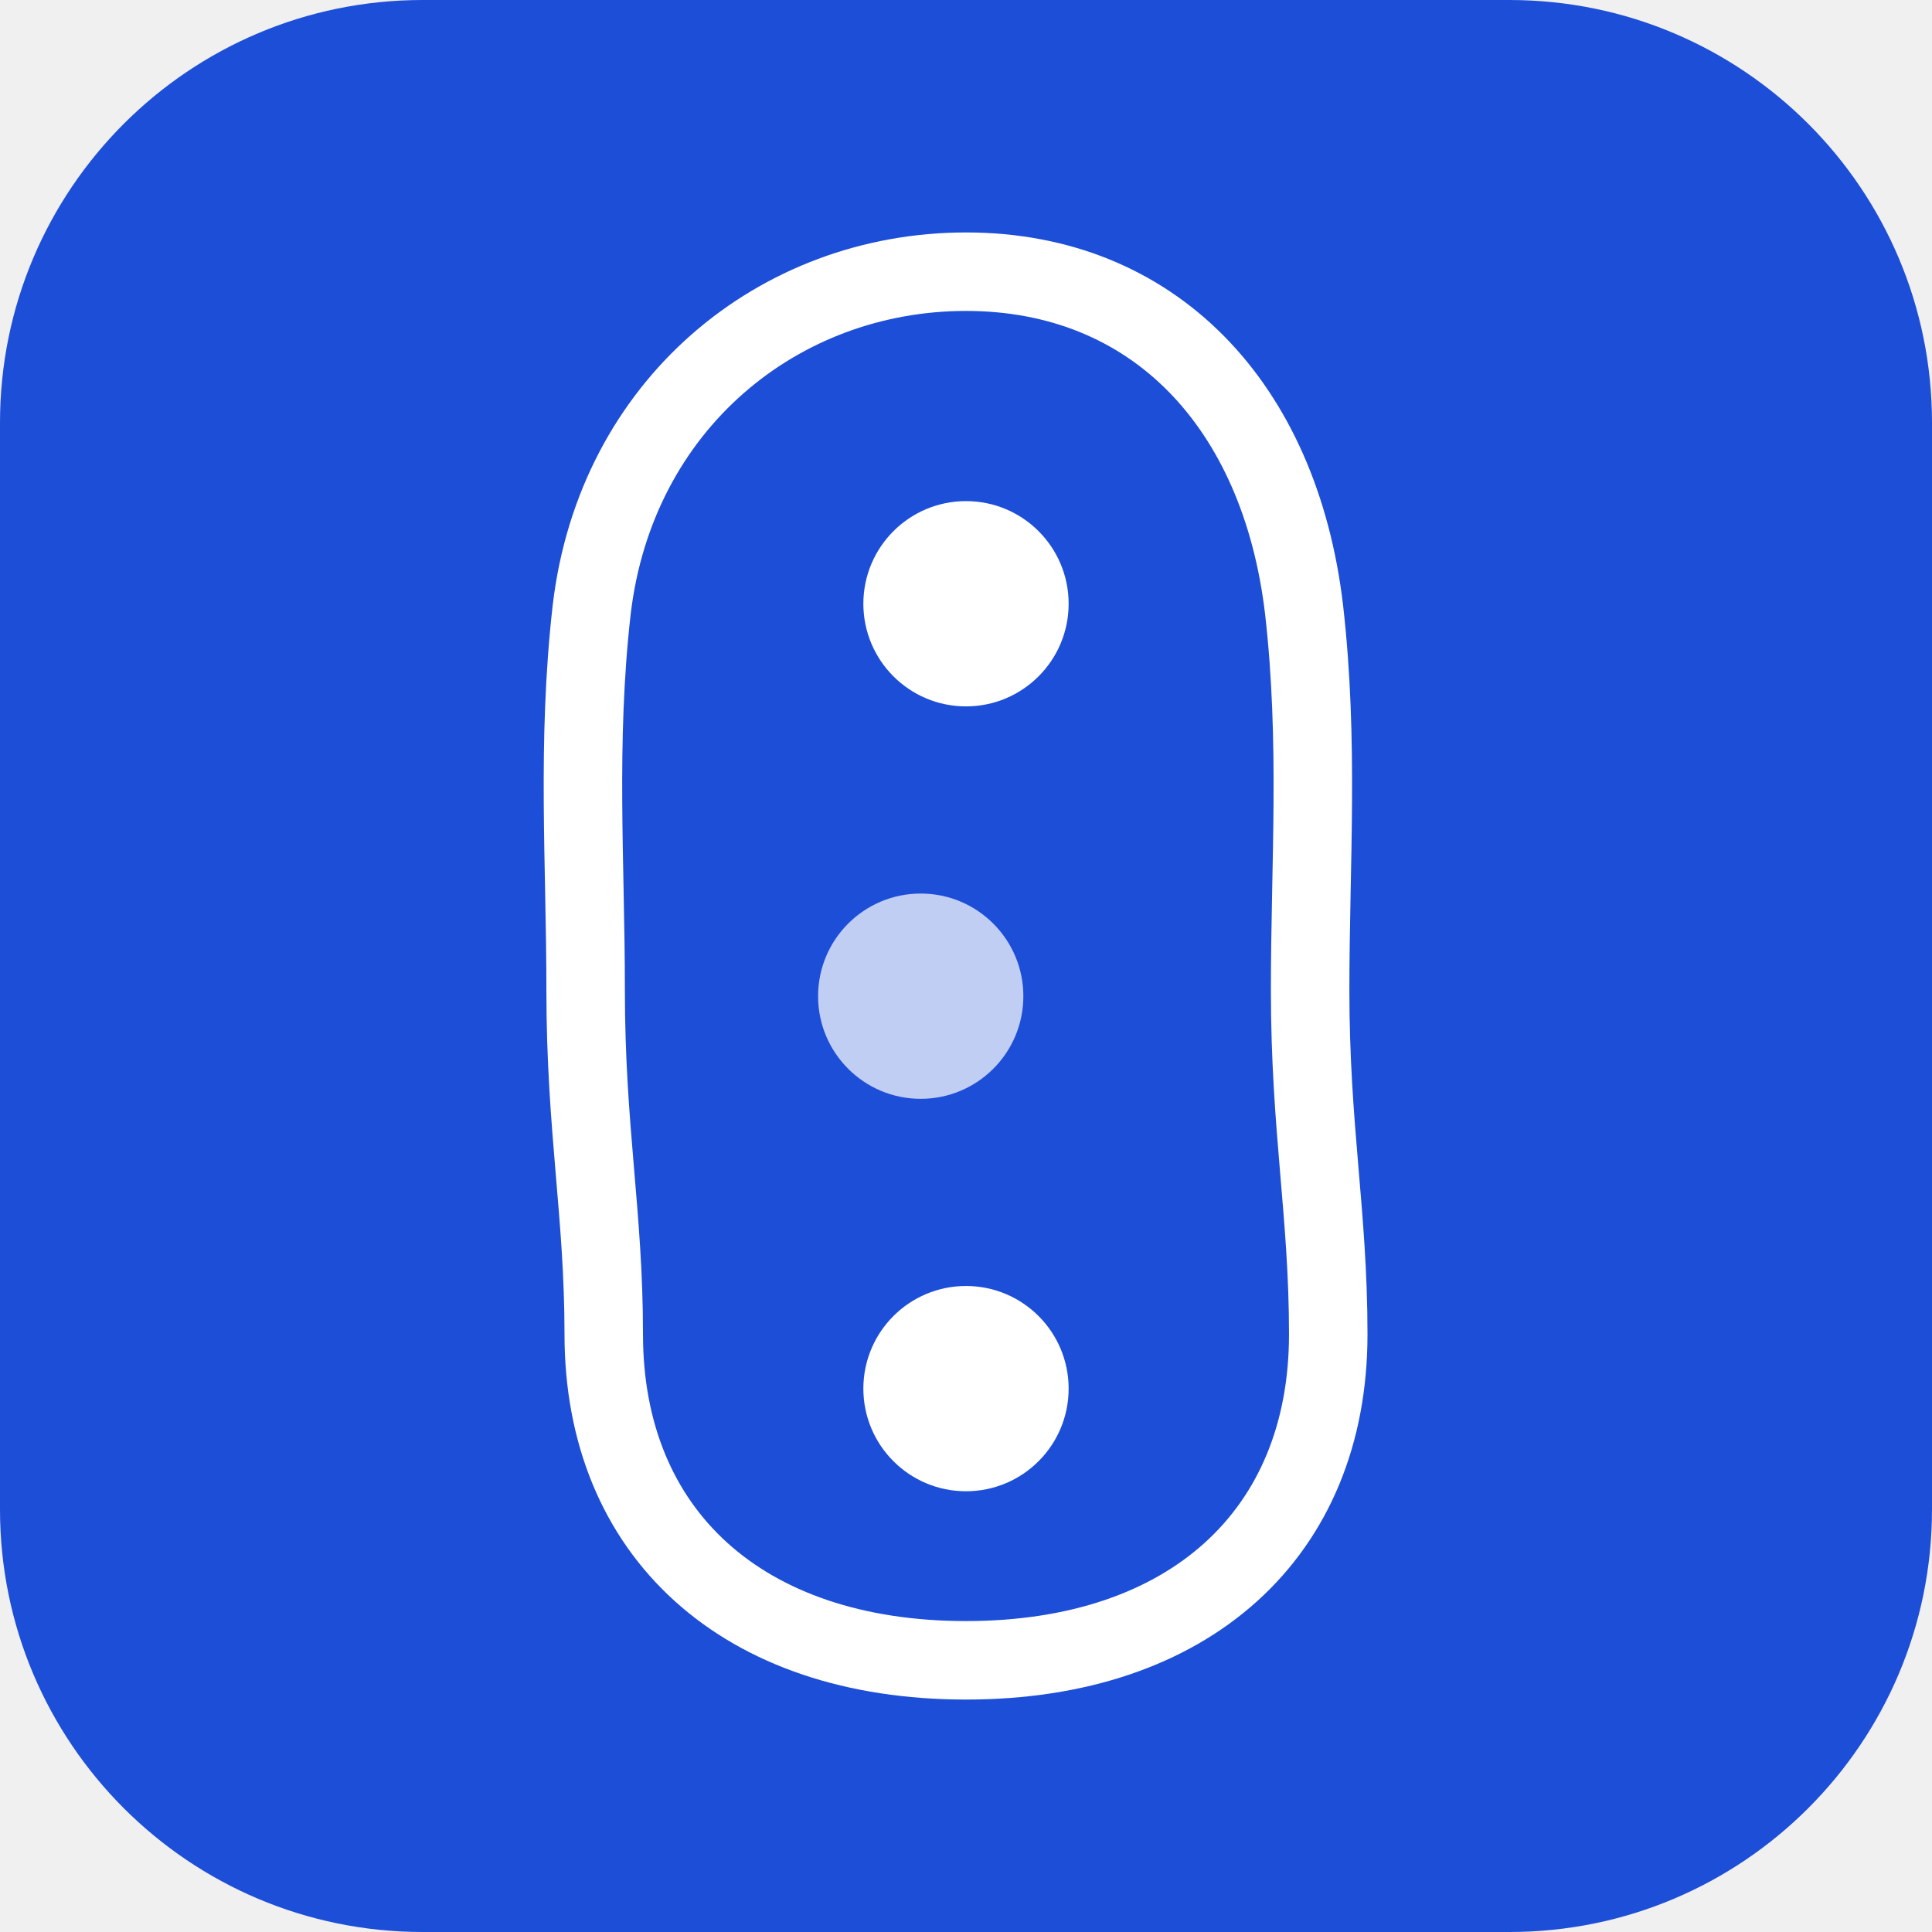
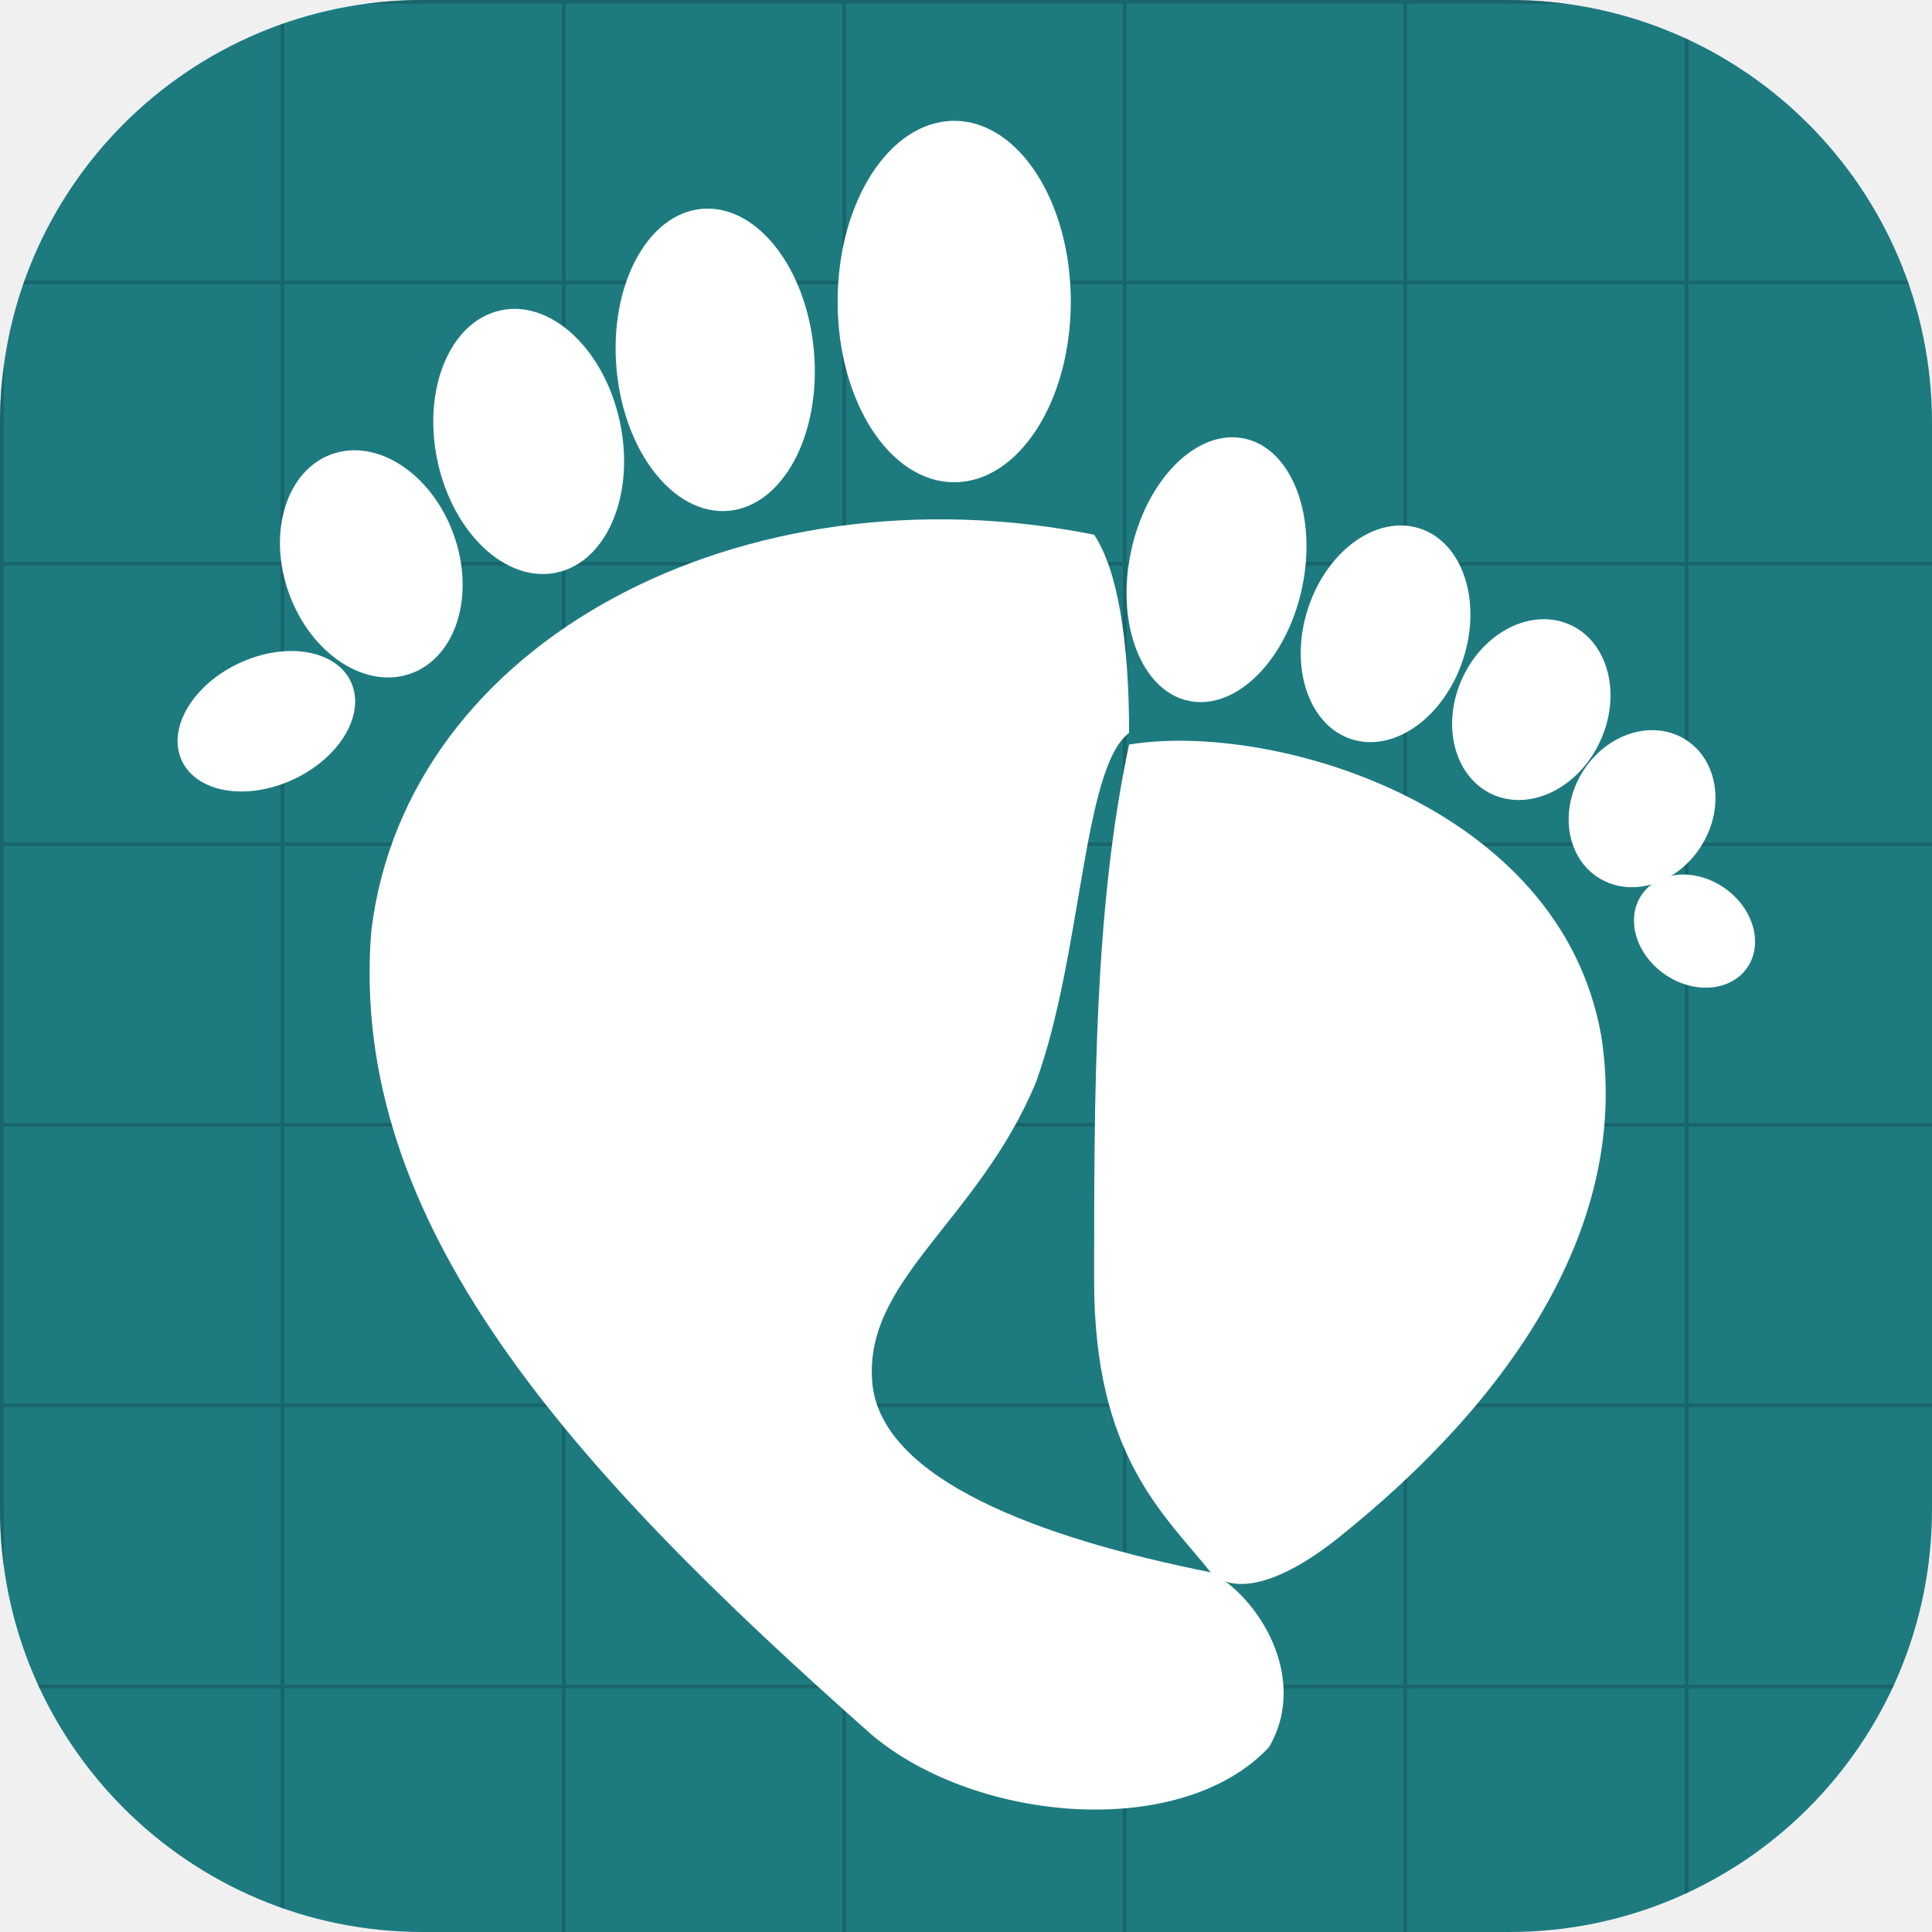
<svg xmlns="http://www.w3.org/2000/svg" viewBox="0 0 64 64" role="img" aria-label="Smart Insole">
-   <rect width="64" height="64" rx="14" fill="#1D4ED8" />
-   <path d="M32 9c6.2 0 10.4 4.4 11.2 11.2.5 4.4.2 8.4.2 12.6 0 4.6.6 7.4.6 11.4 0 6.6-4.6 10.8-12 10.8s-12-4.2-12-10.8c0-4-.6-6.8-.6-11.4 0-4.2-.3-8.2.2-12.6C20.4 13.4 25.8 9 32 9Z" fill="none" stroke="#FFFFFF" stroke-width="2.6" stroke-linejoin="round" />
-   <circle cx="32" cy="20" r="3.4" fill="#FFFFFF" />
-   <circle cx="30.5" cy="33" r="3.4" fill="#FFFFFF" fill-opacity="0.72" />
-   <circle cx="32" cy="46" r="3.4" fill="#FFFFFF" />
+   <defs>
+     <pattern id="grid" width="9.3" height="9.3" patternUnits="userSpaceOnUse">
+       <path d="M 9.3 0 L 0 0 0 9.3" fill="none" stroke="#14595d" stroke-width="0.25" opacity="0.6" />
+     </pattern>
+   </defs>
+   <rect width="64" height="64" rx="14" fill="#1d7b80" />
+   <rect width="64" height="64" rx="14" fill="url(#grid)" />
+   <g fill="#ffffff" transform="translate(-48.72 -15.50) scale(0.1931)">
+     <ellipse cx="298" cy="204" rx="16" ry="11" transform="rotate(-25 298 204)" />
+     <ellipse cx="316" cy="177" rx="15" ry="20" transform="rotate(-20 316 177)" />
+     <ellipse cx="343" cy="156" rx="16" ry="23" transform="rotate(-12 343 156)" />
+     <ellipse cx="375" cy="142" rx="17" ry="26" transform="rotate(-5 375 142)" />
+     <ellipse cx="416" cy="132" rx="20" ry="31" />
+     <ellipse cx="461" cy="178" rx="15" ry="23" transform="rotate(12 461 178)" />
+     <ellipse cx="490" cy="189" rx="14" ry="19" transform="rotate(18 490 189)" />
+     <ellipse cx="515" cy="202" rx="13" ry="16" transform="rotate(25 515 202)" />
+     <ellipse cx="534" cy="219" rx="12" ry="14" transform="rotate(32 534 219)" />
+     <ellipse cx="543" cy="240" rx="11" ry="9" transform="rotate(35 543 240)" />
+     <path d="M 440 172              C 380 160 322 190 316 240              C 312 290 350 332 402 378              C 420 393 455 396 470 380              C 477 368 468 354 460 350              C 430 344 404 334 402 318              C 400 300 420 290 430 266              C 438 244 438 212 446 206              C 446 190 444 178 440 172 Z" />
+     <path d="M 446 208              C 470 204 520 218 527 258              C 532 290 512 320 482 344              C 472 352 464 354 460 350              C 452 340 440 330 440 300              C 440 268 440 236 446 208 Z" />
+   </g>
</svg>
